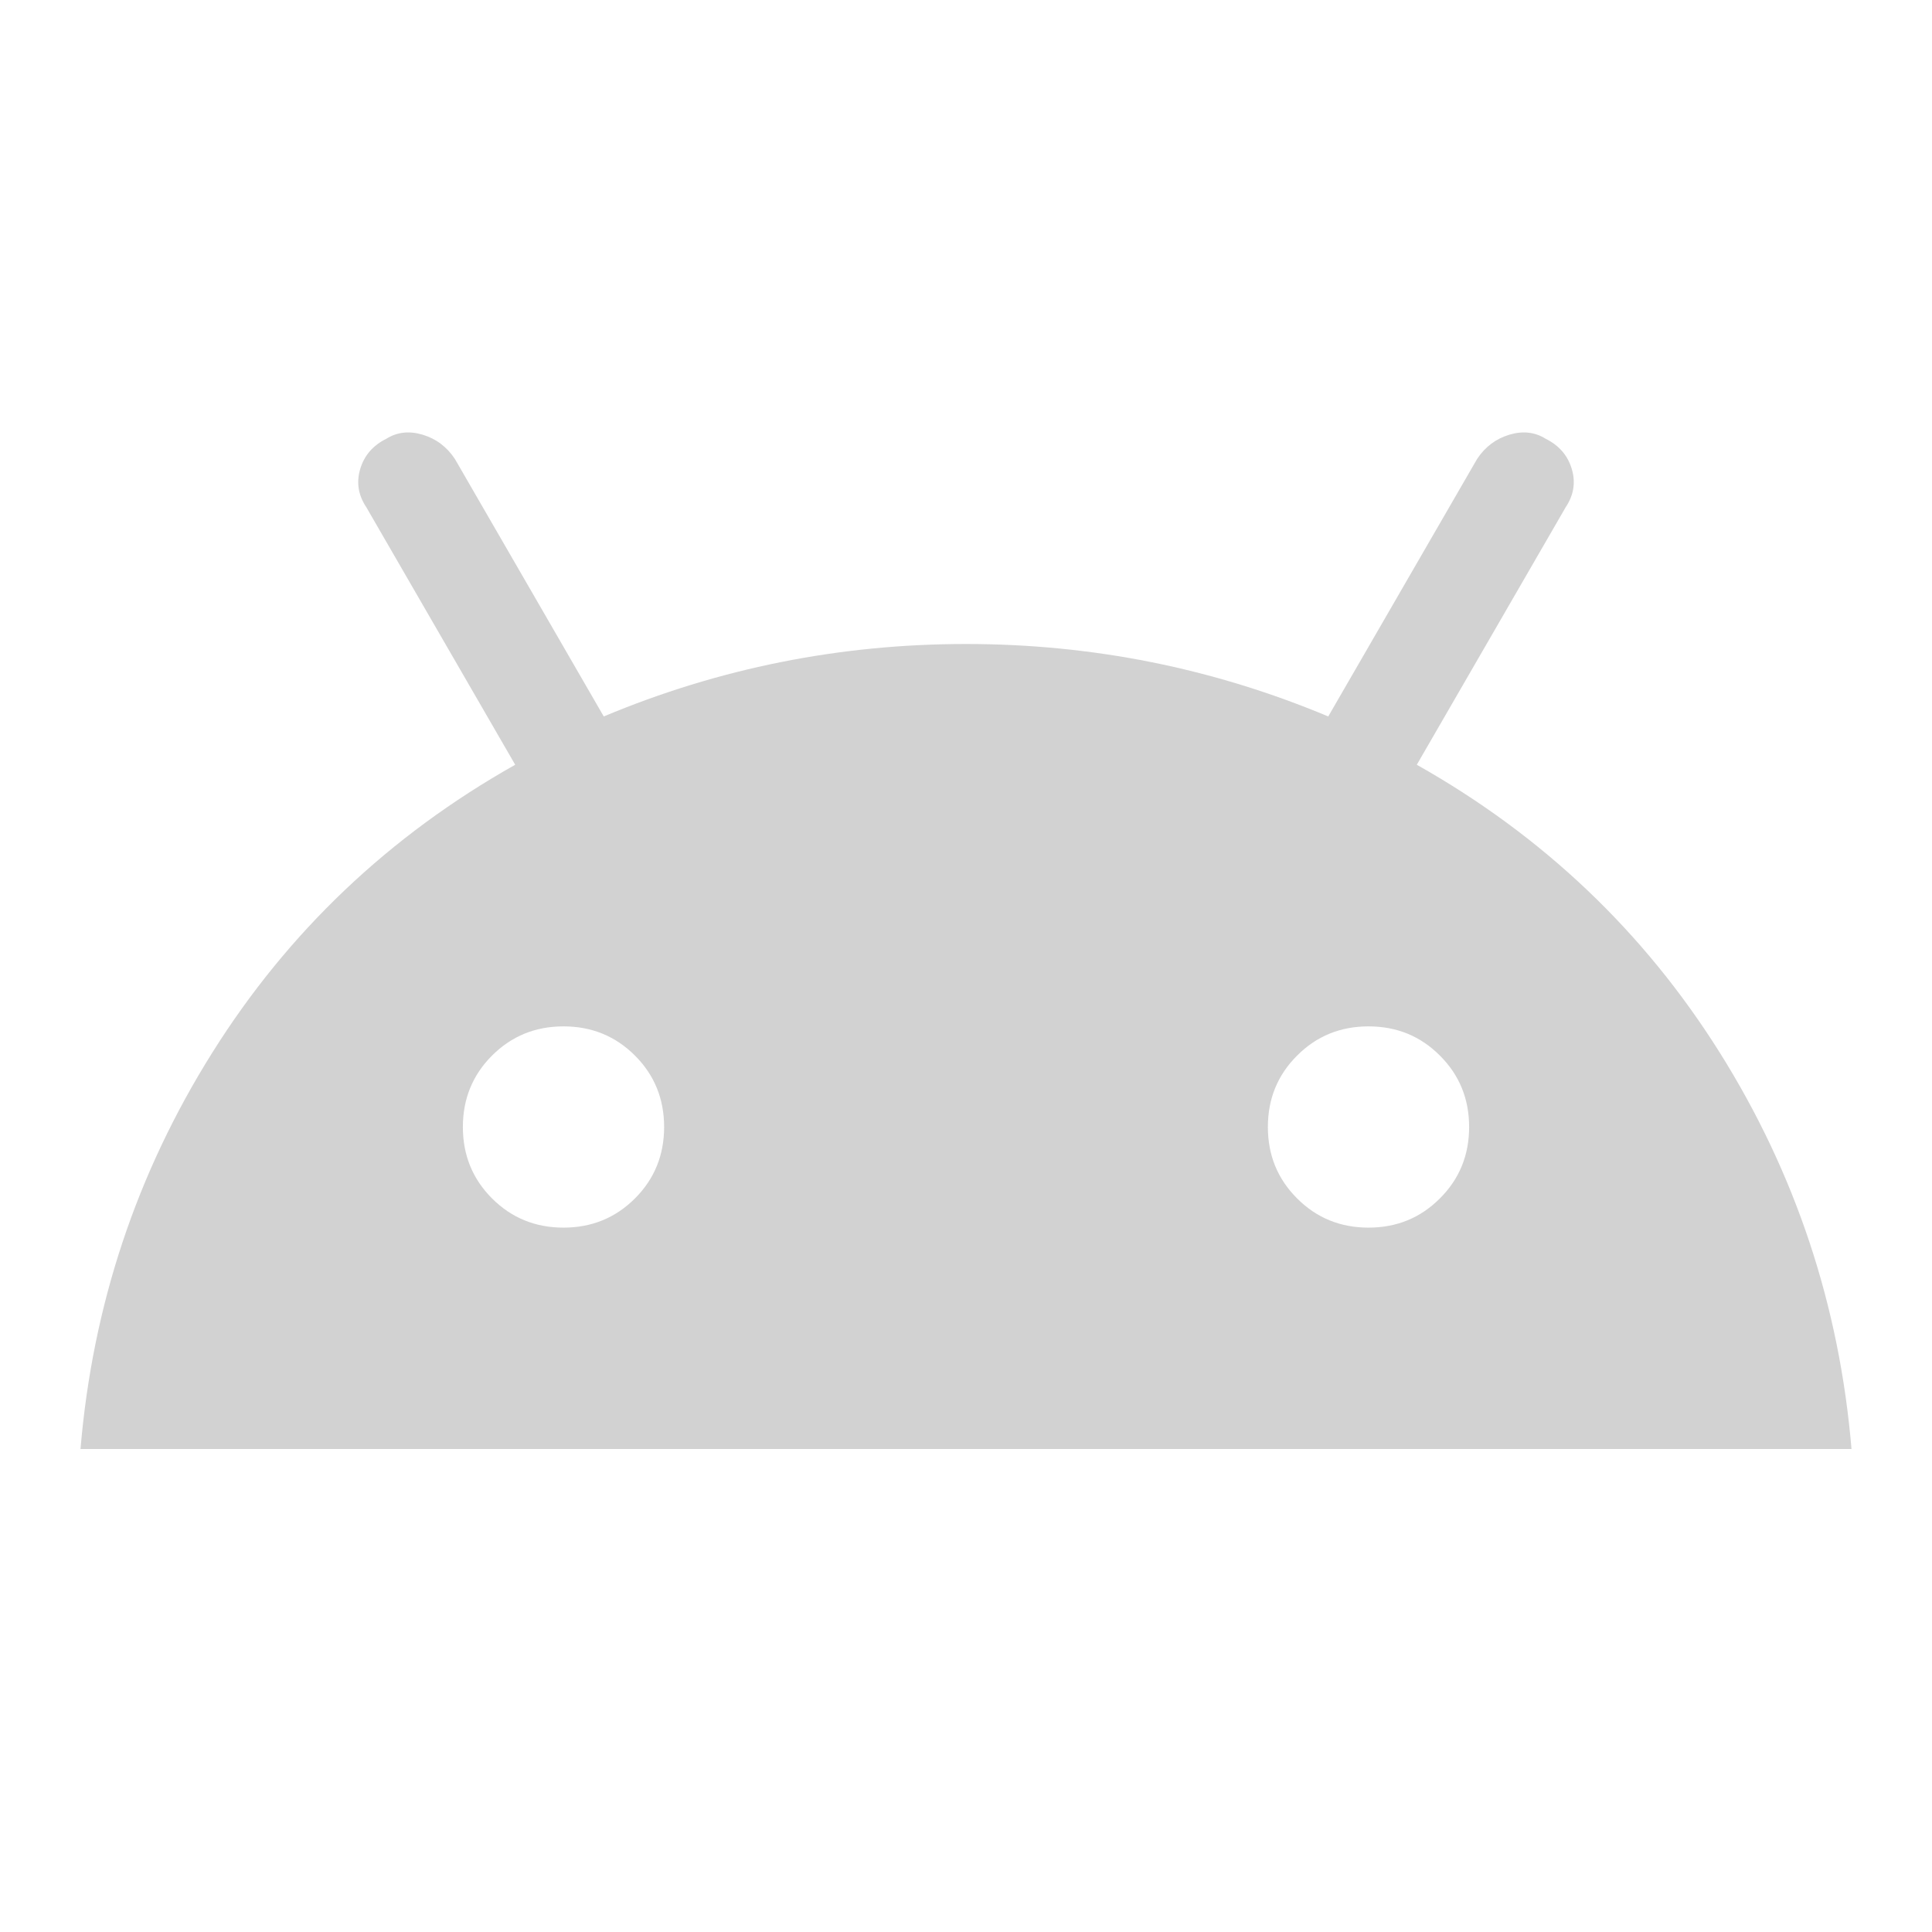
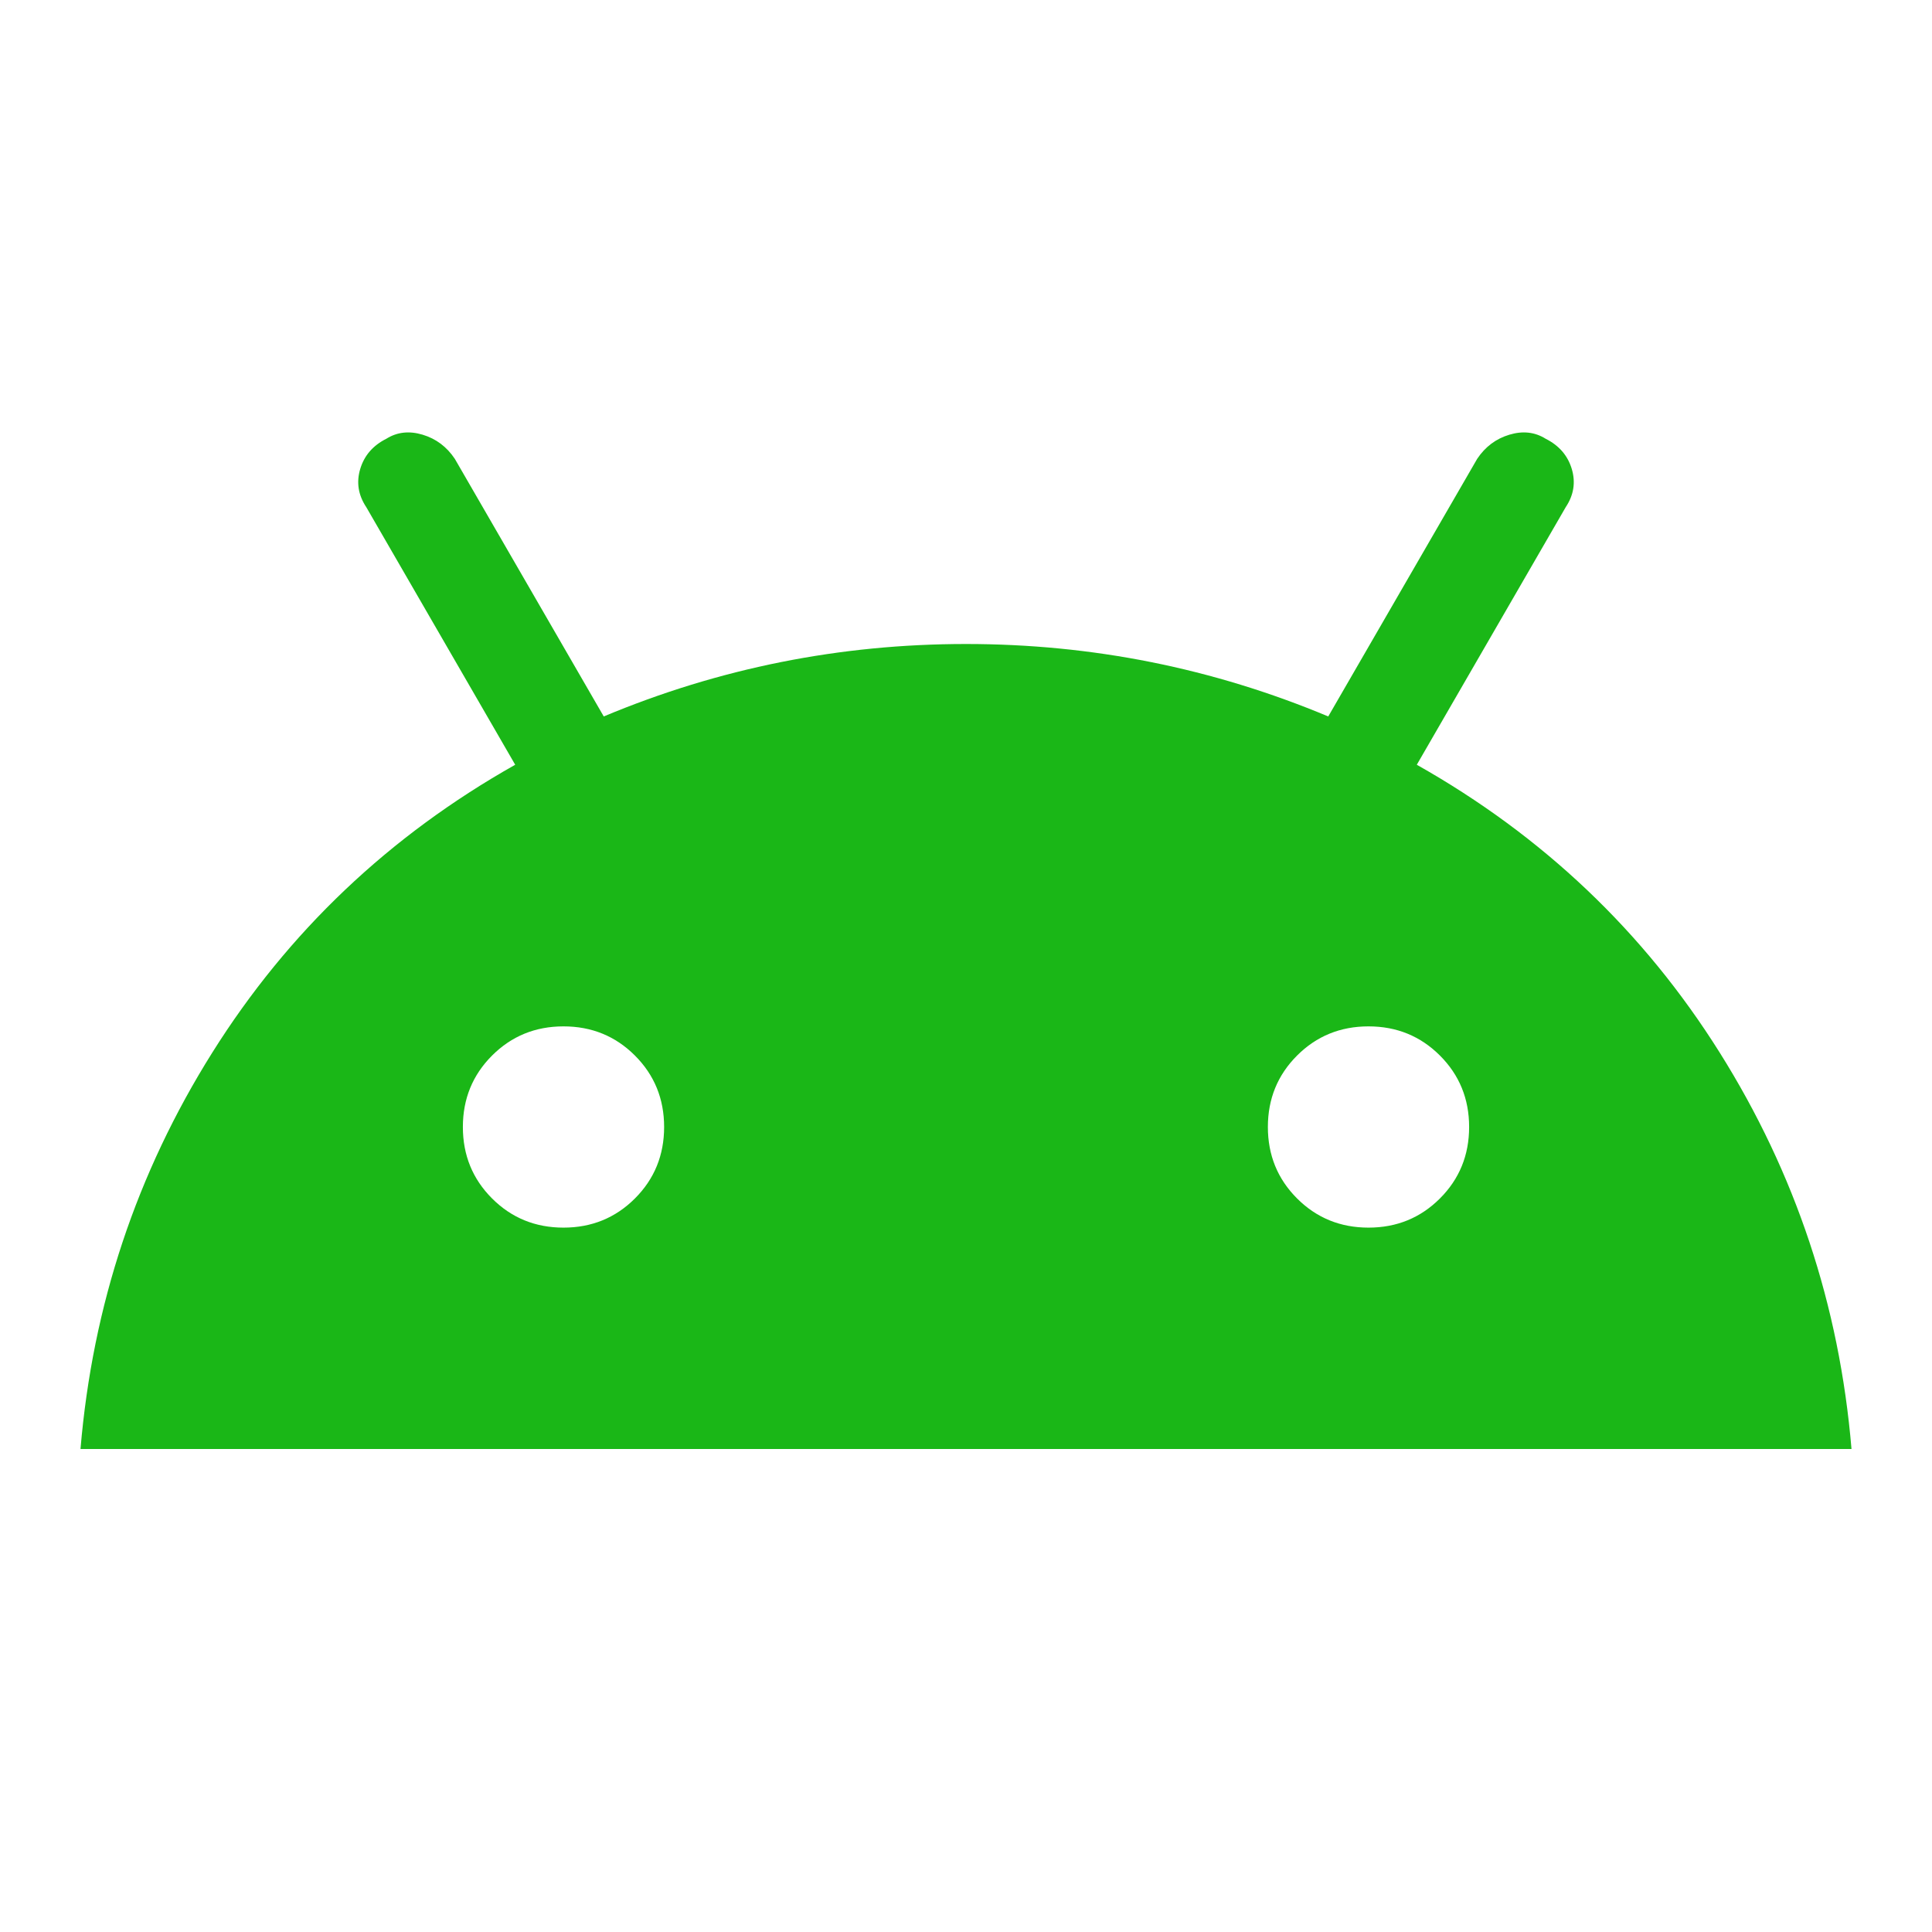
- <svg xmlns="http://www.w3.org/2000/svg" width="24" height="24" viewBox="0 0 24 24" fill="none">
-   <path d="M1 18C1.15 16.217 1.696 14.575 2.638 13.075C3.579 11.575 4.833 10.383 6.4 9.5L4.55 6.3C4.45 6.15 4.425 5.992 4.475 5.825C4.525 5.658 4.633 5.533 4.8 5.45C4.933 5.367 5.083 5.35 5.25 5.4C5.417 5.45 5.55 5.55 5.65 5.7L7.5 8.9C8.933 8.3 10.433 8 12 8C13.567 8 15.067 8.3 16.5 8.9L18.35 5.7C18.45 5.55 18.583 5.45 18.75 5.4C18.917 5.35 19.067 5.367 19.2 5.45C19.367 5.533 19.475 5.658 19.525 5.825C19.575 5.992 19.55 6.15 19.45 6.3L17.6 9.5C19.167 10.383 20.421 11.575 21.363 13.075C22.304 14.575 22.85 16.217 23 18H1ZM7 15.25C7.35 15.25 7.646 15.129 7.888 14.887C8.129 14.646 8.25 14.35 8.25 14C8.25 13.65 8.129 13.354 7.888 13.113C7.646 12.871 7.35 12.75 7 12.75C6.65 12.75 6.354 12.871 6.112 13.113C5.871 13.354 5.75 13.65 5.75 14C5.75 14.35 5.871 14.646 6.112 14.887C6.354 15.129 6.65 15.25 7 15.25ZM17 15.25C17.35 15.25 17.646 15.129 17.887 14.887C18.129 14.646 18.25 14.35 18.25 14C18.25 13.65 18.129 13.354 17.887 13.113C17.646 12.871 17.35 12.75 17 12.75C16.65 12.75 16.354 12.871 16.113 13.113C15.871 13.354 15.75 13.65 15.75 14C15.75 14.35 15.871 14.646 16.113 14.887C16.354 15.129 16.65 15.25 17 15.25Z" fill="#D2D2D2" />
+ <svg xmlns="http://www.w3.org/2000/svg" width="48" height="48" viewBox="0 0 48 48" fill="none">
+   <path d="M2 36C2.3 32.433 3.392 29.15 5.275 26.15C7.158 23.15 9.667 20.767 12.8 19L9.1 12.6C8.9 12.3 8.85 11.983 8.95 11.65C9.05 11.317 9.267 11.067 9.6 10.9C9.867 10.733 10.167 10.7 10.5 10.8C10.833 10.9 11.1 11.1 11.3 11.4L15 17.8C17.867 16.6 20.867 16 24 16C27.133 16 30.133 16.6 33 17.8L36.7 11.4C36.9 11.1 37.167 10.9 37.5 10.8C37.833 10.7 38.133 10.733 38.4 10.9C38.733 11.067 38.95 11.317 39.05 11.65C39.15 11.983 39.1 12.3 38.9 12.6L35.2 19C38.333 20.767 40.842 23.15 42.725 26.15C44.608 29.15 45.7 32.433 46 36H2ZM14 30.5C14.7 30.5 15.292 30.258 15.775 29.775C16.258 29.292 16.5 28.7 16.5 28C16.5 27.3 16.258 26.708 15.775 26.225C15.292 25.742 14.7 25.5 14 25.5C13.3 25.5 12.708 25.742 12.225 26.225C11.742 26.708 11.5 27.3 11.5 28C11.5 28.7 11.742 29.292 12.225 29.775C12.708 30.258 13.3 30.5 14 30.5ZM34 30.5C34.7 30.5 35.292 30.258 35.775 29.775C36.258 29.292 36.5 28.7 36.5 28C36.5 27.3 36.258 26.708 35.775 26.225C35.292 25.742 34.7 25.5 34 25.5C33.3 25.5 32.708 25.742 32.225 26.225C31.742 26.708 31.5 27.3 31.5 28C31.5 28.7 31.742 29.292 32.225 29.775C32.708 30.258 33.3 30.5 34 30.5Z" fill="#1AB717" />
</svg>
